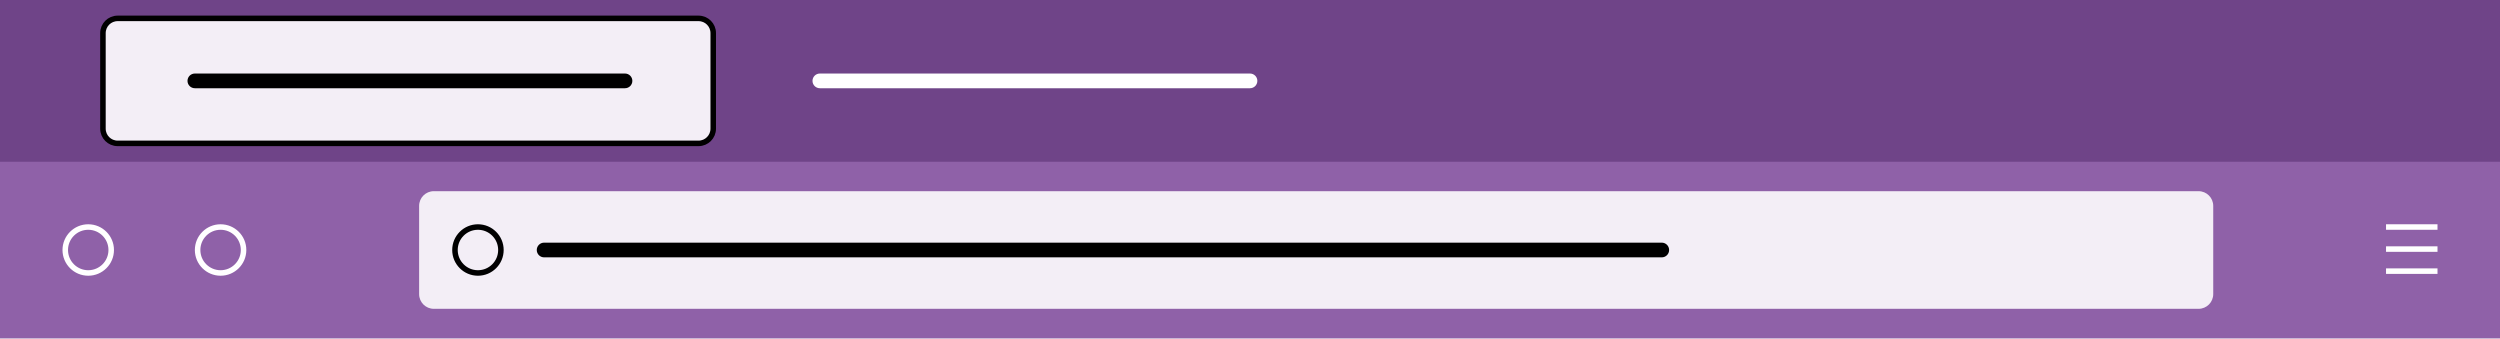
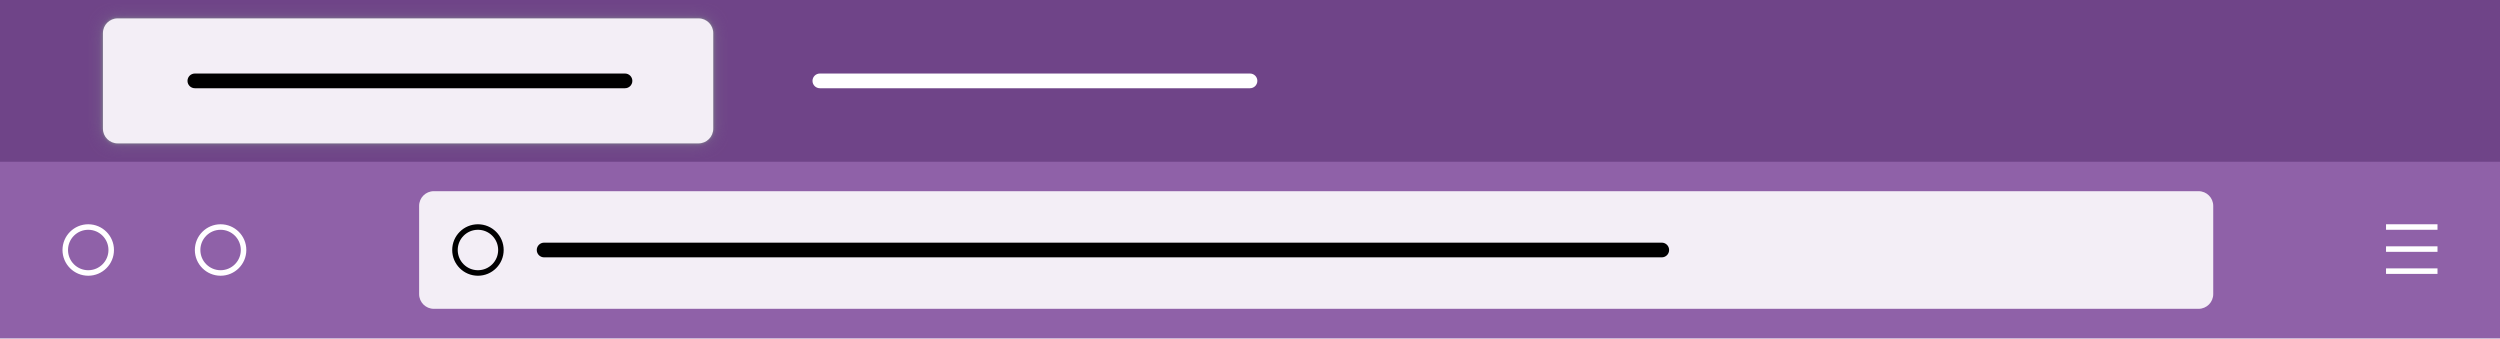
<svg xmlns="http://www.w3.org/2000/svg" width="680" height="92" fill="none">
  <rect width="680" height="92" fill="hsl(278, 33%, 40%)" />
-   <rect x="28" y="5" width="166" height="34" rx="4" fill="hsl(278, 31%, 95%)" stroke="hsl(0, 0%, 0%)" stroke-width="1.5" />
+   <g filter="url(#filter0_dd)">
+     <rect x="28" y="5" width="166" height="34" rx="4" fill="hsl(278, 31%, 95%)" stroke="transparent" stroke-width="1.5" />
+   </g>
  <rect x="51" y="20" width="121" height="4" rx="2" fill="hsl(0, 0%, 0%)" />
  <rect x="221" y="20" width="121" height="4" rx="2" fill="hsl(0, 0%, 100%)" />
  <rect y="44" width="680" height="48" fill="hsl(279, 29%, 52%)" />
  <circle cx="24" cy="68" r="6.25" stroke="hsl(0, 0%, 100%)" stroke-width="1.5" />
  <circle cx="60" cy="68" r="6.25" stroke="hsl(0, 0%, 100%)" stroke-width="1.5" />
  <line x1="663" y1="73.75" x2="649" y2="73.75" stroke="hsl(0, 0%, 100%)" stroke-width="1.5" />
  <line x1="663" y1="67.75" x2="649" y2="67.75" stroke="hsl(0, 0%, 100%)" stroke-width="1.5" />
  <line x1="663" y1="61.75" x2="649" y2="61.75" stroke="hsl(0, 0%, 100%)" stroke-width="1.5" />
  <rect x="114" y="52" width="488" height="32" rx="4" fill="hsl(278, 31%, 95%)" />
  <circle cx="130" cy="68" r="6.25" stroke="hsl(0, 0%, 0%)" stroke-width="1.5" />
  <rect x="146" y="66" width="308" height="4" rx="2" fill="hsl(0, 0%, 0%)" />
+   <defs>
+     <filter id="filter0_dd" x="24" y="1" width="174" height="42" filterUnits="userSpaceOnUse" color-interpolation-filters="sRGB">
+       <feFlood flood-opacity="0" result="BackgroundImageFix" />
+       <feColorMatrix in="SourceAlpha" type="matrix" values="0 0 0 0 0 0 0 0 0 0 0 0 0 0 0 0 0 0 127 0" />
+       <feOffset />
+       <feGaussianBlur stdDeviation="2" />
+       <feColorMatrix type="matrix" values="0 0 0 0 0.502 0 0 0 0 0.502 0 0 0 0 0.557 0 0 0 0.5 0" />
+       <feBlend mode="normal" in2="BackgroundImageFix" result="effect1_dropShadow" />
+       <feColorMatrix in="SourceAlpha" type="matrix" values="0 0 0 0 0 0 0 0 0 0 0 0 0 0 0 0 0 0 127 0" />
+       <feOffset />
+       <feGaussianBlur stdDeviation="0.5" />
+       <feColorMatrix type="matrix" values="0 0 0 0 0.502 0 0 0 0 0.502 0 0 0 0 0.557 0 0 0 0.9 0" />
+       <feBlend mode="normal" in2="effect1_dropShadow" result="effect2_dropShadow" />
+       <feBlend mode="normal" in="SourceGraphic" in2="effect2_dropShadow" result="shape" />
+     </filter>
+   </defs>
</svg>
